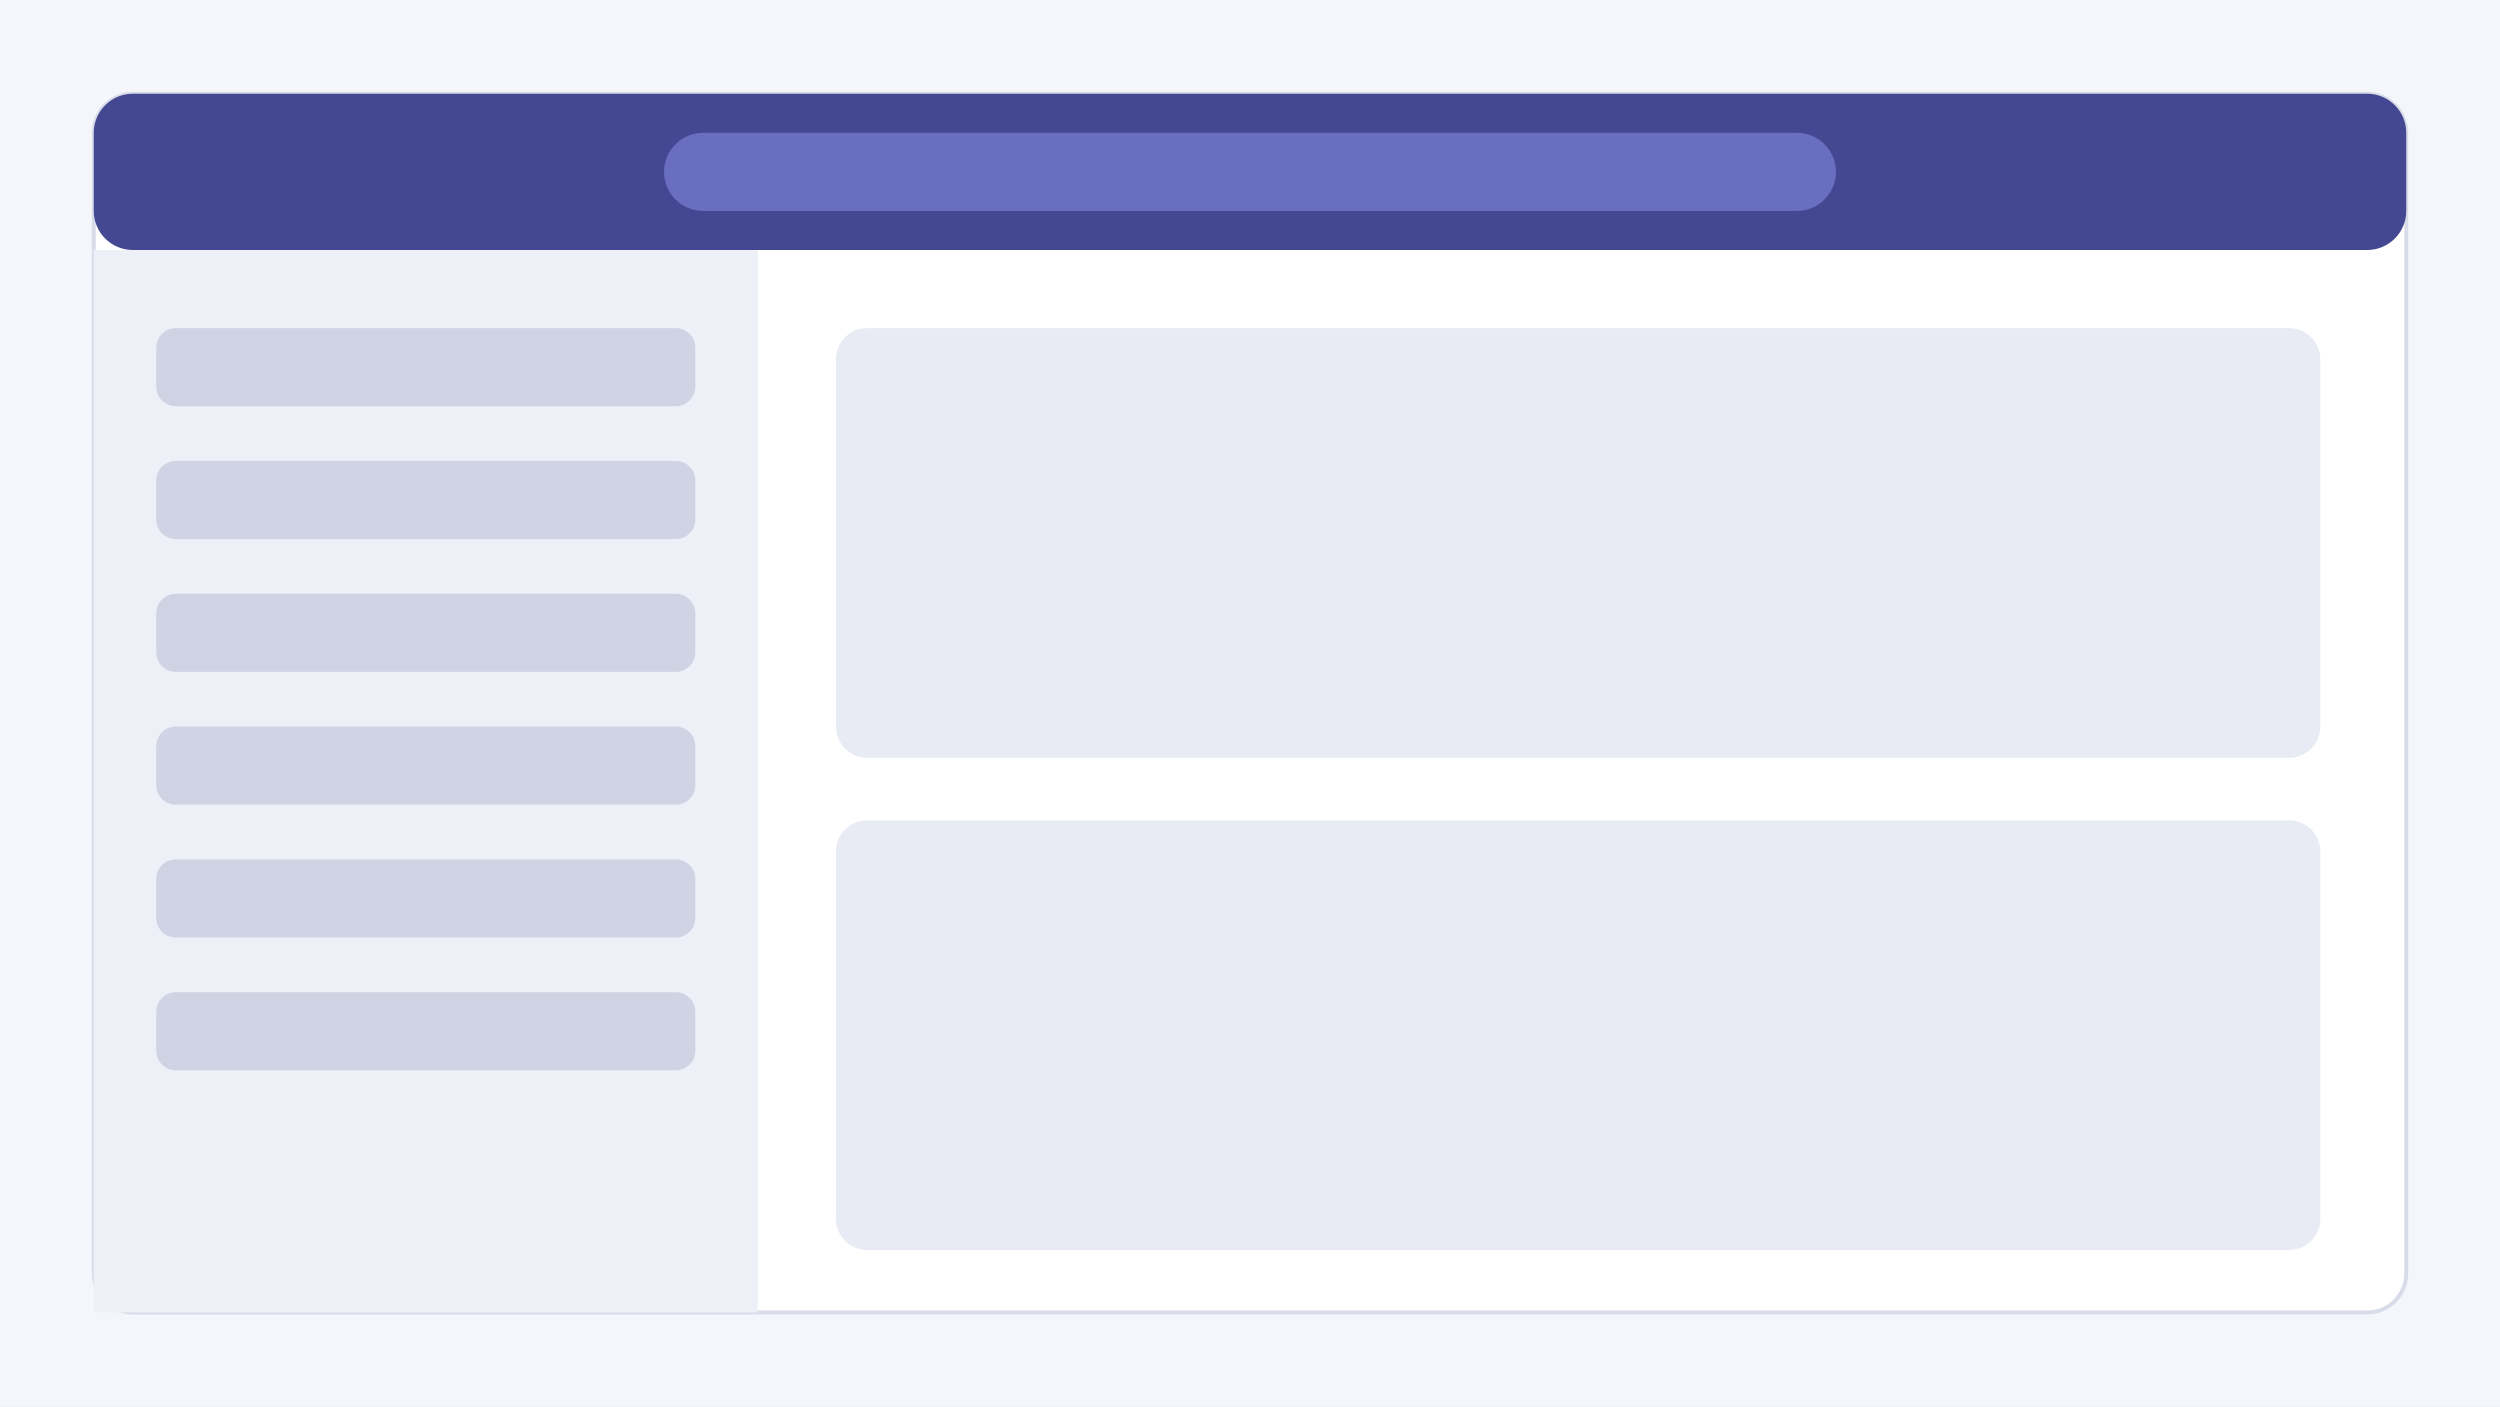
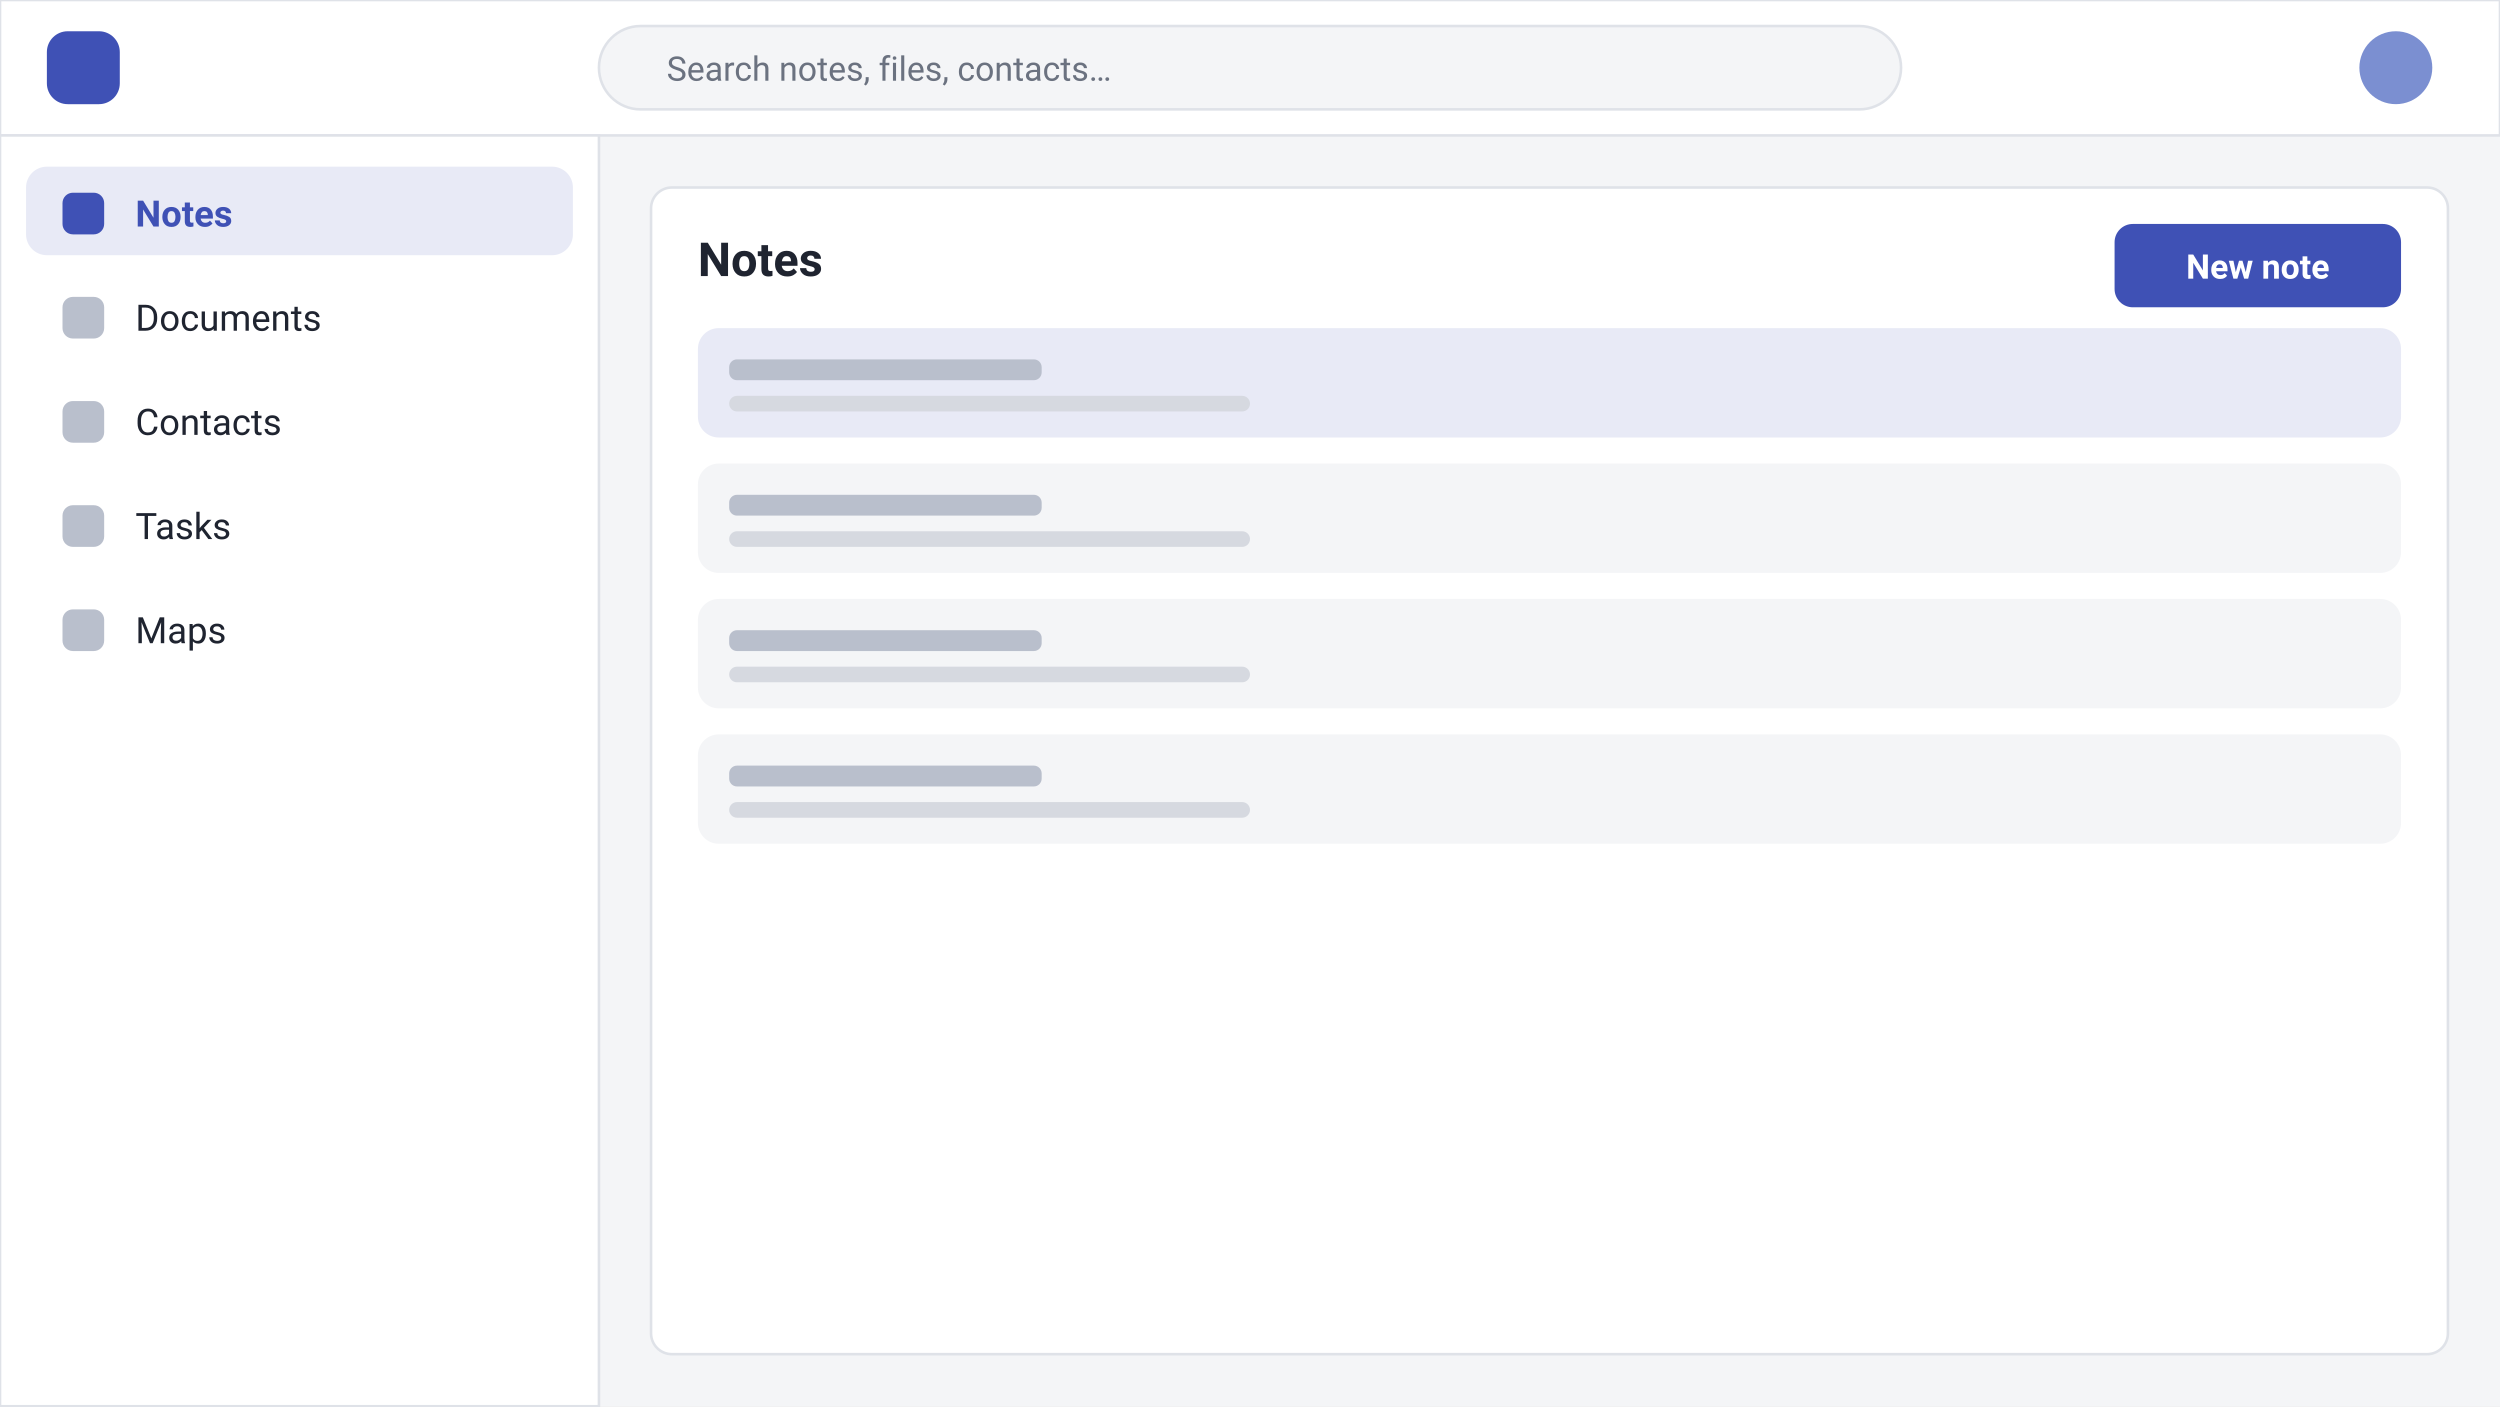
- <svg xmlns="http://www.w3.org/2000/svg" viewBox="0 0 640 360" role="img" aria-label="Workspace layout">
-   <rect width="640" height="360" fill="#f5f6fb" />
-   <rect x="24" y="24" width="592" height="312" rx="10" fill="#fff" stroke="#d8dbe8" />
-   <rect x="24" y="24" width="592" height="40" rx="10" fill="#444791" />
-   <rect x="170" y="34" width="300" height="20" rx="10" fill="#6a6ec0" />
-   <rect x="24" y="64" width="170" height="272" fill="#eef0f8" />
-   <rect x="40" y="84" width="138" height="20" rx="5" fill="#cfd3e4" />
-   <rect x="40" y="118" width="138" height="20" rx="5" fill="#cfd3e4" />
-   <rect x="40" y="152" width="138" height="20" rx="5" fill="#cfd3e4" />
-   <rect x="40" y="186" width="138" height="20" rx="5" fill="#cfd3e4" />
-   <rect x="40" y="220" width="138" height="20" rx="5" fill="#cfd3e4" />
-   <rect x="40" y="254" width="138" height="20" rx="5" fill="#cfd3e4" />
-   <rect x="214" y="84" width="380" height="110" rx="8" fill="#e9ebf4" />
-   <rect x="214" y="210" width="380" height="110" rx="8" fill="#e9ebf4" />
-   <text x="320" y="352" text-anchor="middle" font-family="sans-serif" font-size="0" />
+ <svg xmlns="http://www.w3.org/2000/svg" viewBox="0 0 960 540" role="img" aria-label="Workspace layout" font-family="Segoe UI, Roboto, Helvetica, Arial, sans-serif">
+   <rect width="960" height="540" fill="#f4f5f7" />
+   <rect x="0" y="0" width="960" height="52" rx="0" fill="#fff" stroke="#dfe2e8" />
+   <rect x="18" y="12" width="28" height="28" rx="8" fill="#3f51b5" />
+   <rect x="230" y="10" width="500" height="32" rx="16" fill="#f4f5f7" stroke="#dfe2e8" />
+   <text x="256" y="31" font-size="13" fill="#6b7280">Search notes, files, contacts…</text>
+   <circle cx="920" cy="26" r="14" fill="#7b8fd1" />
+   <rect x="0" y="52" width="230" height="488" rx="0" fill="#fff" stroke="#dfe2e8" />
+   <rect x="10" y="64" width="210" height="34" rx="8" fill="#e8eaf6" />
+   <rect x="24" y="74" width="16" height="16" rx="4" fill="#3f51b5" />
+   <text x="52" y="87" font-size="14" fill="#3f51b5" font-weight="600">Notes</text>
+   <rect x="24" y="114" width="16" height="16" rx="4" fill="#b9bfcc" />
+   <text x="52" y="127" font-size="14" fill="#1f2430">Documents</text>
+   <rect x="24" y="154" width="16" height="16" rx="4" fill="#b9bfcc" />
+   <text x="52" y="167" font-size="14" fill="#1f2430">Contacts</text>
+   <rect x="24" y="194" width="16" height="16" rx="4" fill="#b9bfcc" />
+   <text x="52" y="207" font-size="14" fill="#1f2430">Tasks</text>
+   <rect x="24" y="234" width="16" height="16" rx="4" fill="#b9bfcc" />
+   <text x="52" y="247" font-size="14" fill="#1f2430">Maps</text>
+   <rect x="250" y="72" width="690" height="448" rx="8" fill="#ffffff" stroke="#dfe2e8" />
+   <text x="268" y="106" font-size="18" fill="#1f2430" font-weight="600">Notes</text>
+   <rect x="268" y="126" width="654" height="42" rx="8" fill="#e8eaf6" />
+   <rect x="280" y="138" width="120" height="8" rx="3" fill="#b9bfcc" />
+   <rect x="280" y="152" width="200" height="6" rx="3" fill="#d6d9e0" />
+   <rect x="268" y="178" width="654" height="42" rx="8" fill="#f4f5f7" />
+   <rect x="280" y="190" width="120" height="8" rx="3" fill="#b9bfcc" />
+   <rect x="280" y="204" width="200" height="6" rx="3" fill="#d6d9e0" />
+   <rect x="268" y="230" width="654" height="42" rx="8" fill="#f4f5f7" />
+   <rect x="280" y="242" width="120" height="8" rx="3" fill="#b9bfcc" />
+   <rect x="280" y="256" width="200" height="6" rx="3" fill="#d6d9e0" />
+   <rect x="268" y="282" width="654" height="42" rx="8" fill="#f4f5f7" />
+   <rect x="280" y="294" width="120" height="8" rx="3" fill="#b9bfcc" />
+   <rect x="280" y="308" width="200" height="6" rx="3" fill="#d6d9e0" />
+   <rect x="812" y="86" width="110" height="32" rx="7" fill="#3f51b5" />
+   <text x="867" y="107" font-size="13" fill="#fff" font-weight="600" text-anchor="middle">New note</text>
</svg>
